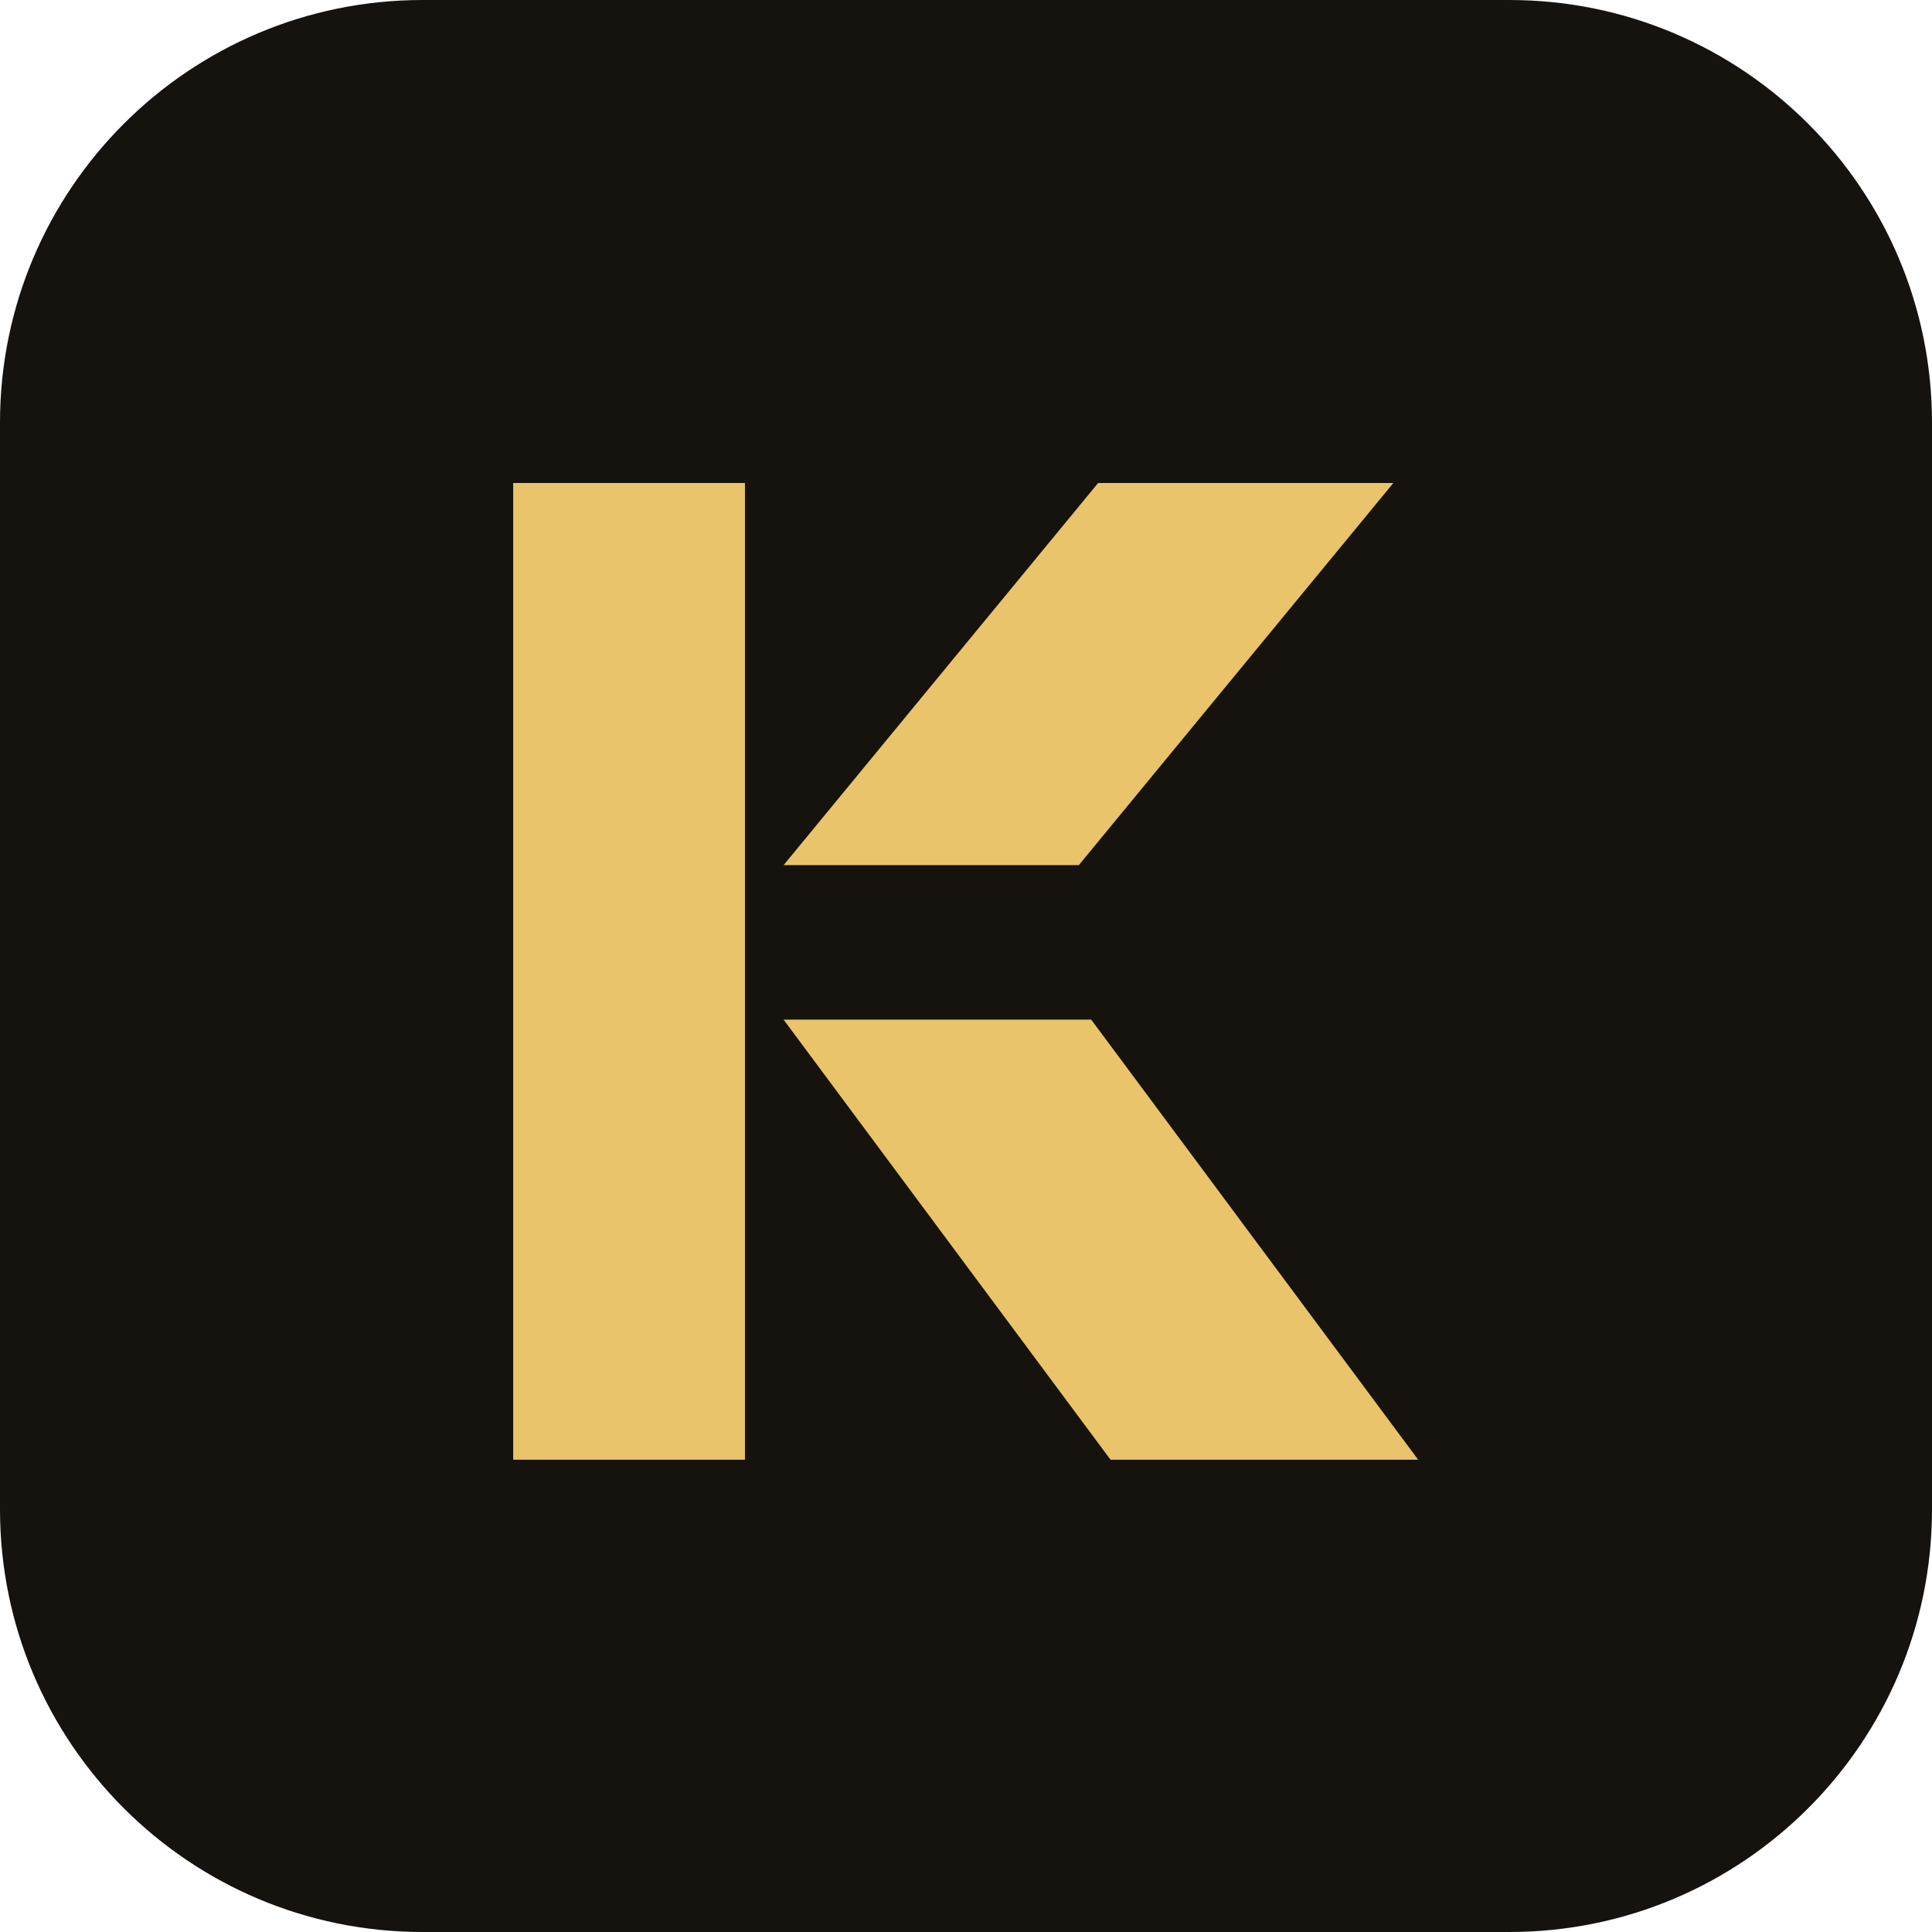
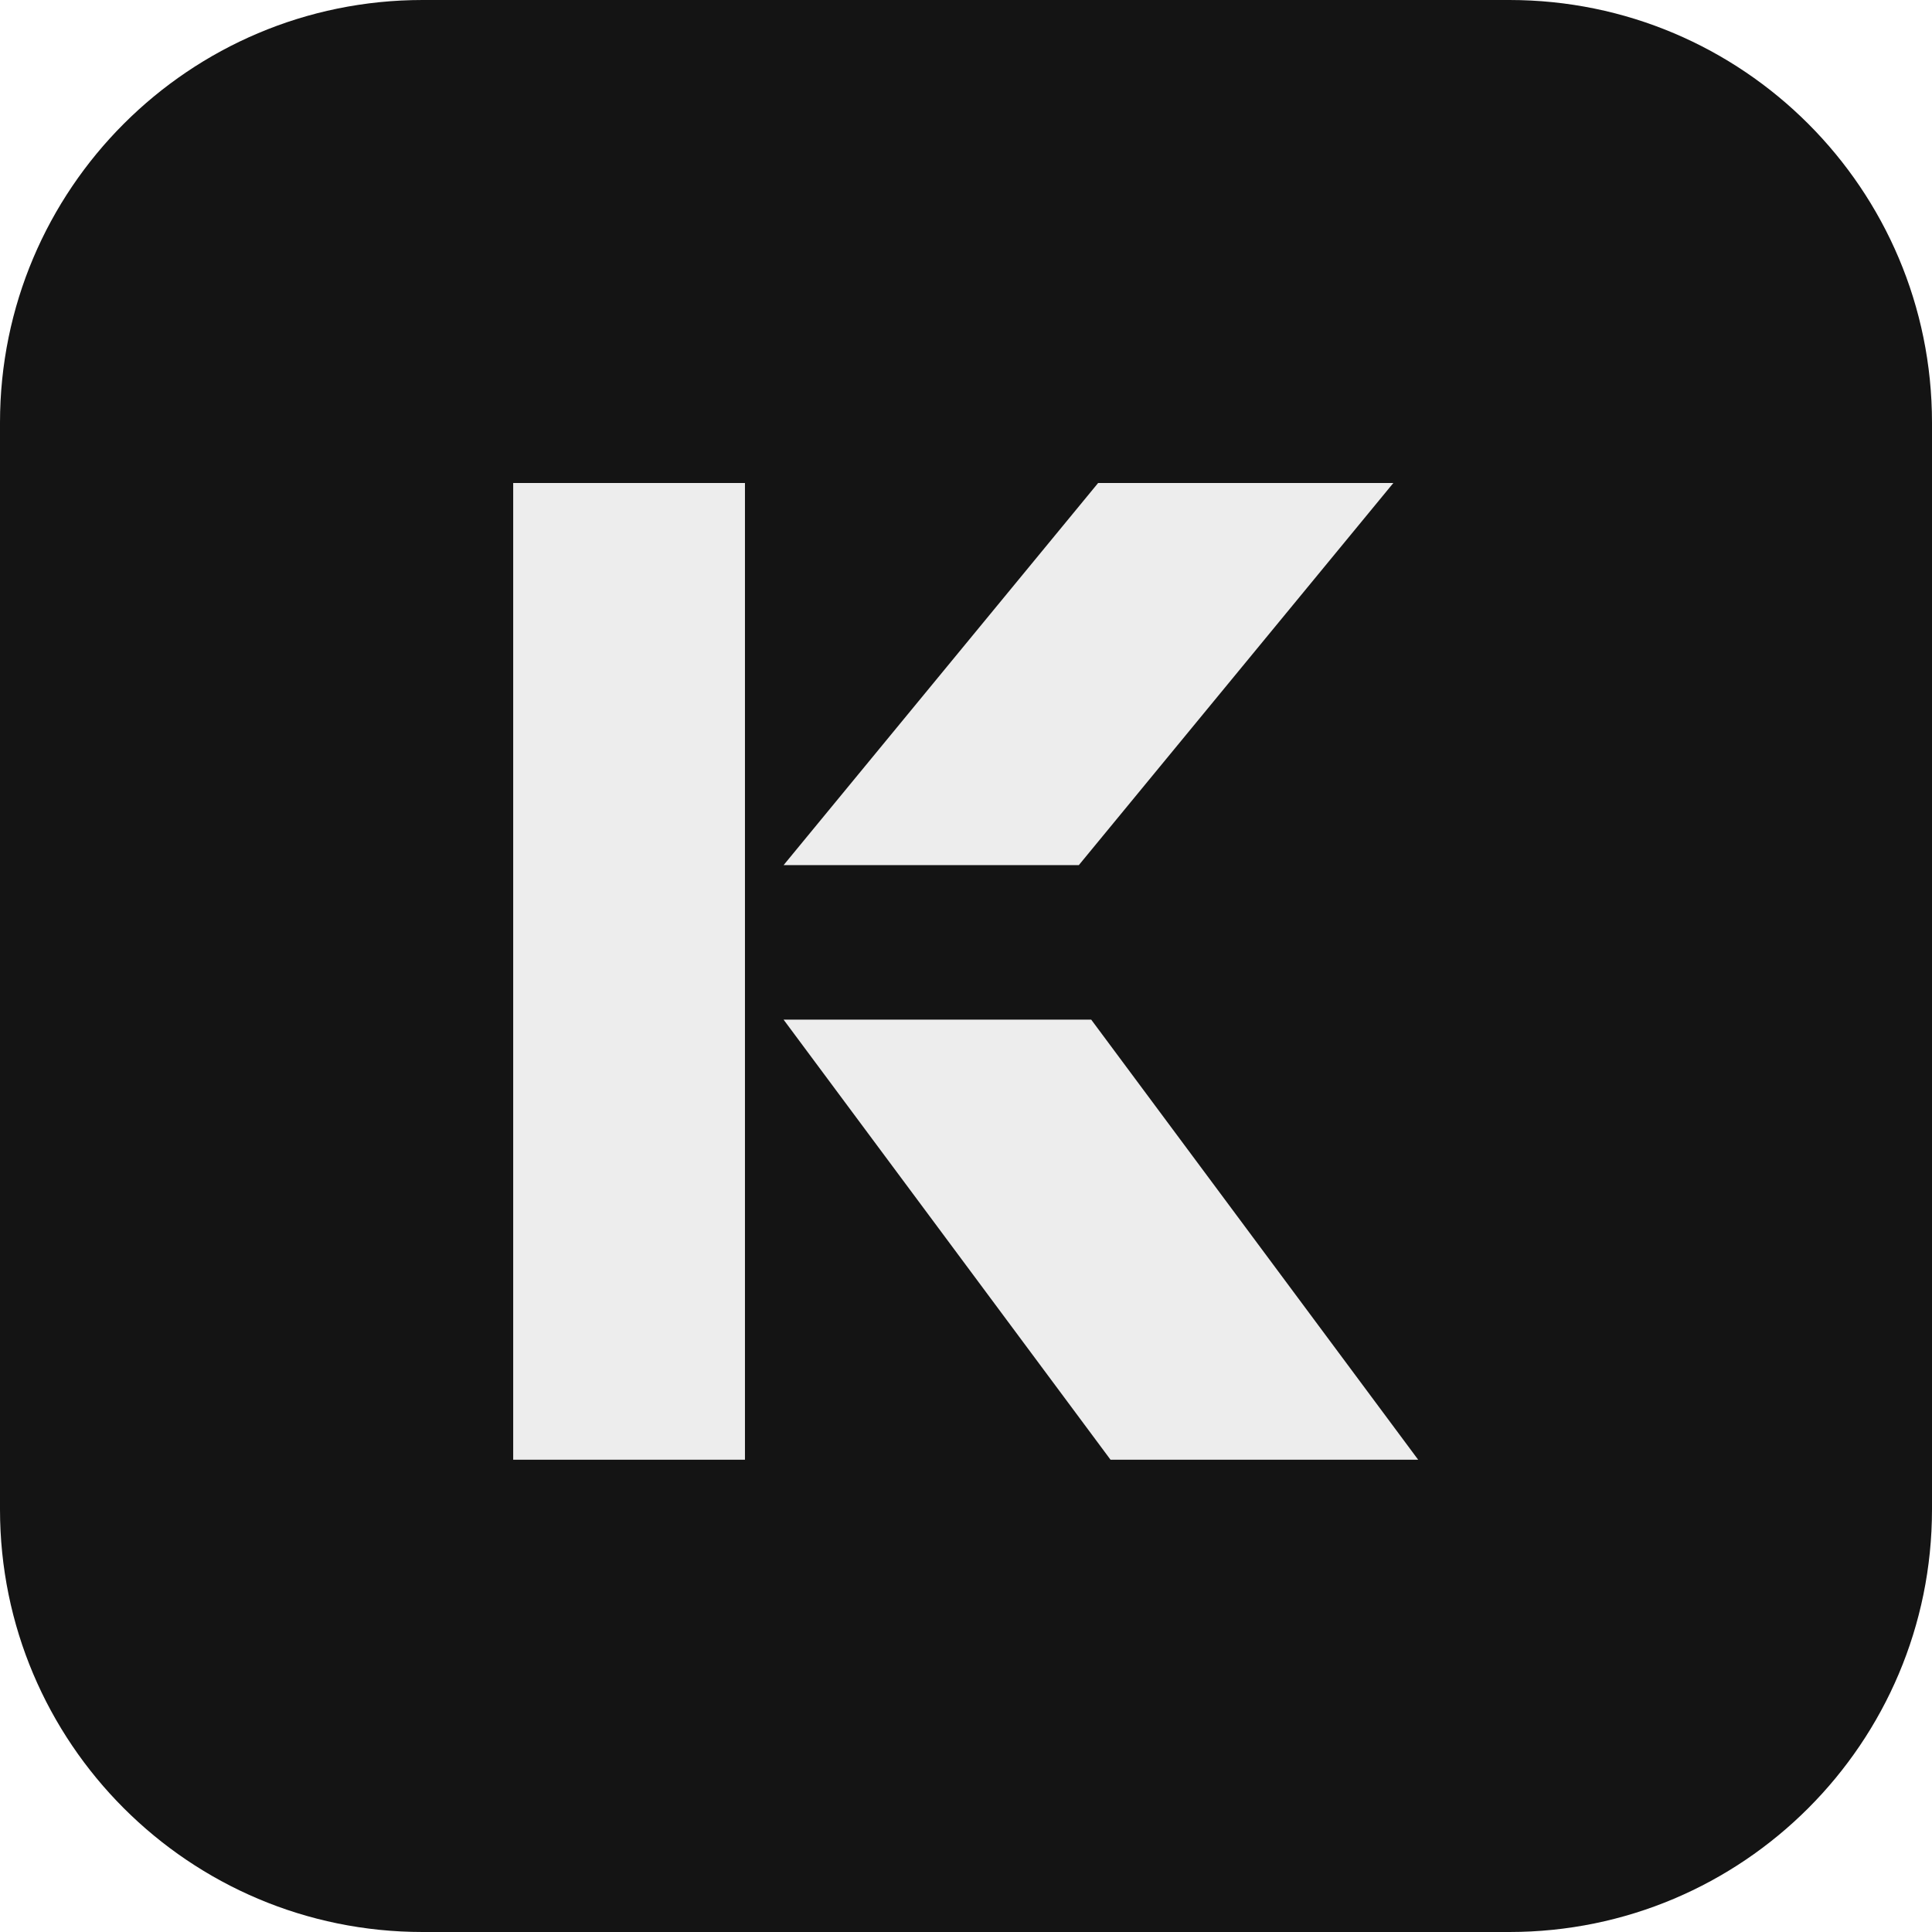
<svg xmlns="http://www.w3.org/2000/svg" viewBox="0 0 64 64">
-   <rect width="64" height="64" rx="14" fill="#16130e" />
-   <path transform="translate(17 16) scale(.0457)" d="M0 0H168V708H0ZM424 0H638L410 277H196ZM196 389H419L656 708H433Z" fill="#e9c46a" />
+   <rect width="64" height="64" rx="14" fill="#141414" />
+   <path transform="translate(17 16) scale(.0457)" d="M0 0H168V708H0ZM424 0H638L410 277H196ZM196 389H419L656 708H433Z" fill="#ededed" />
</svg>
